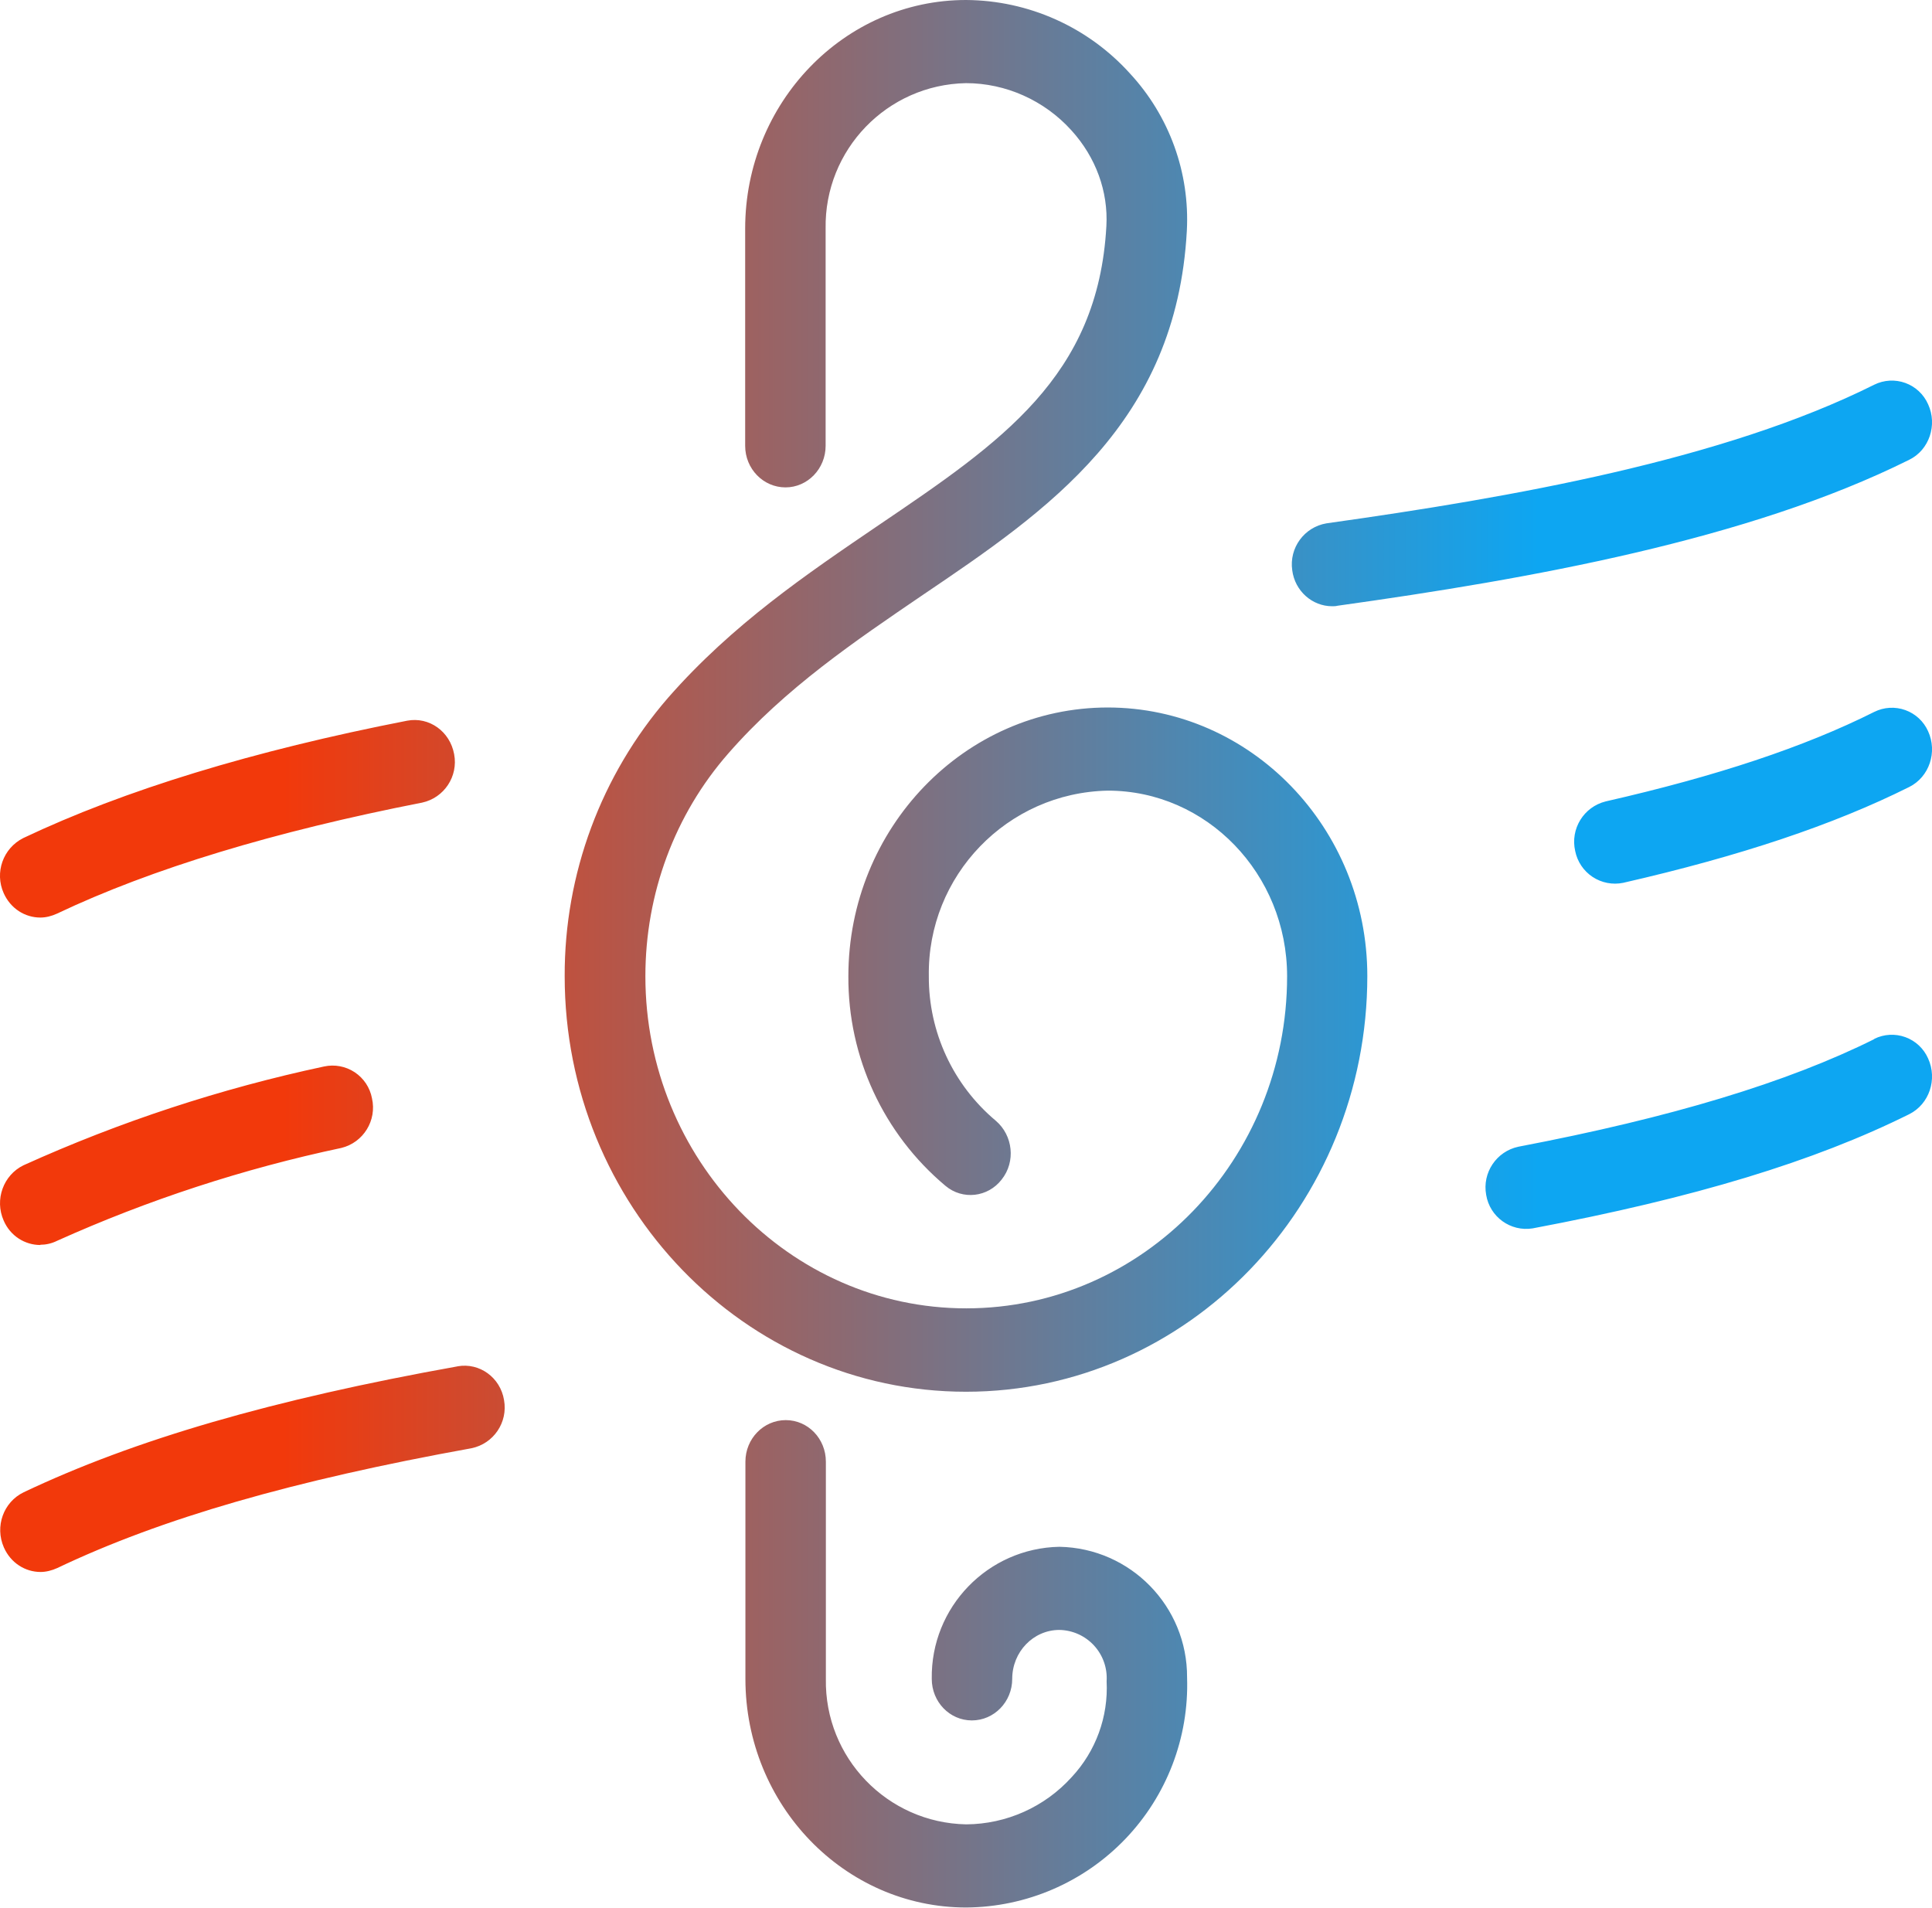
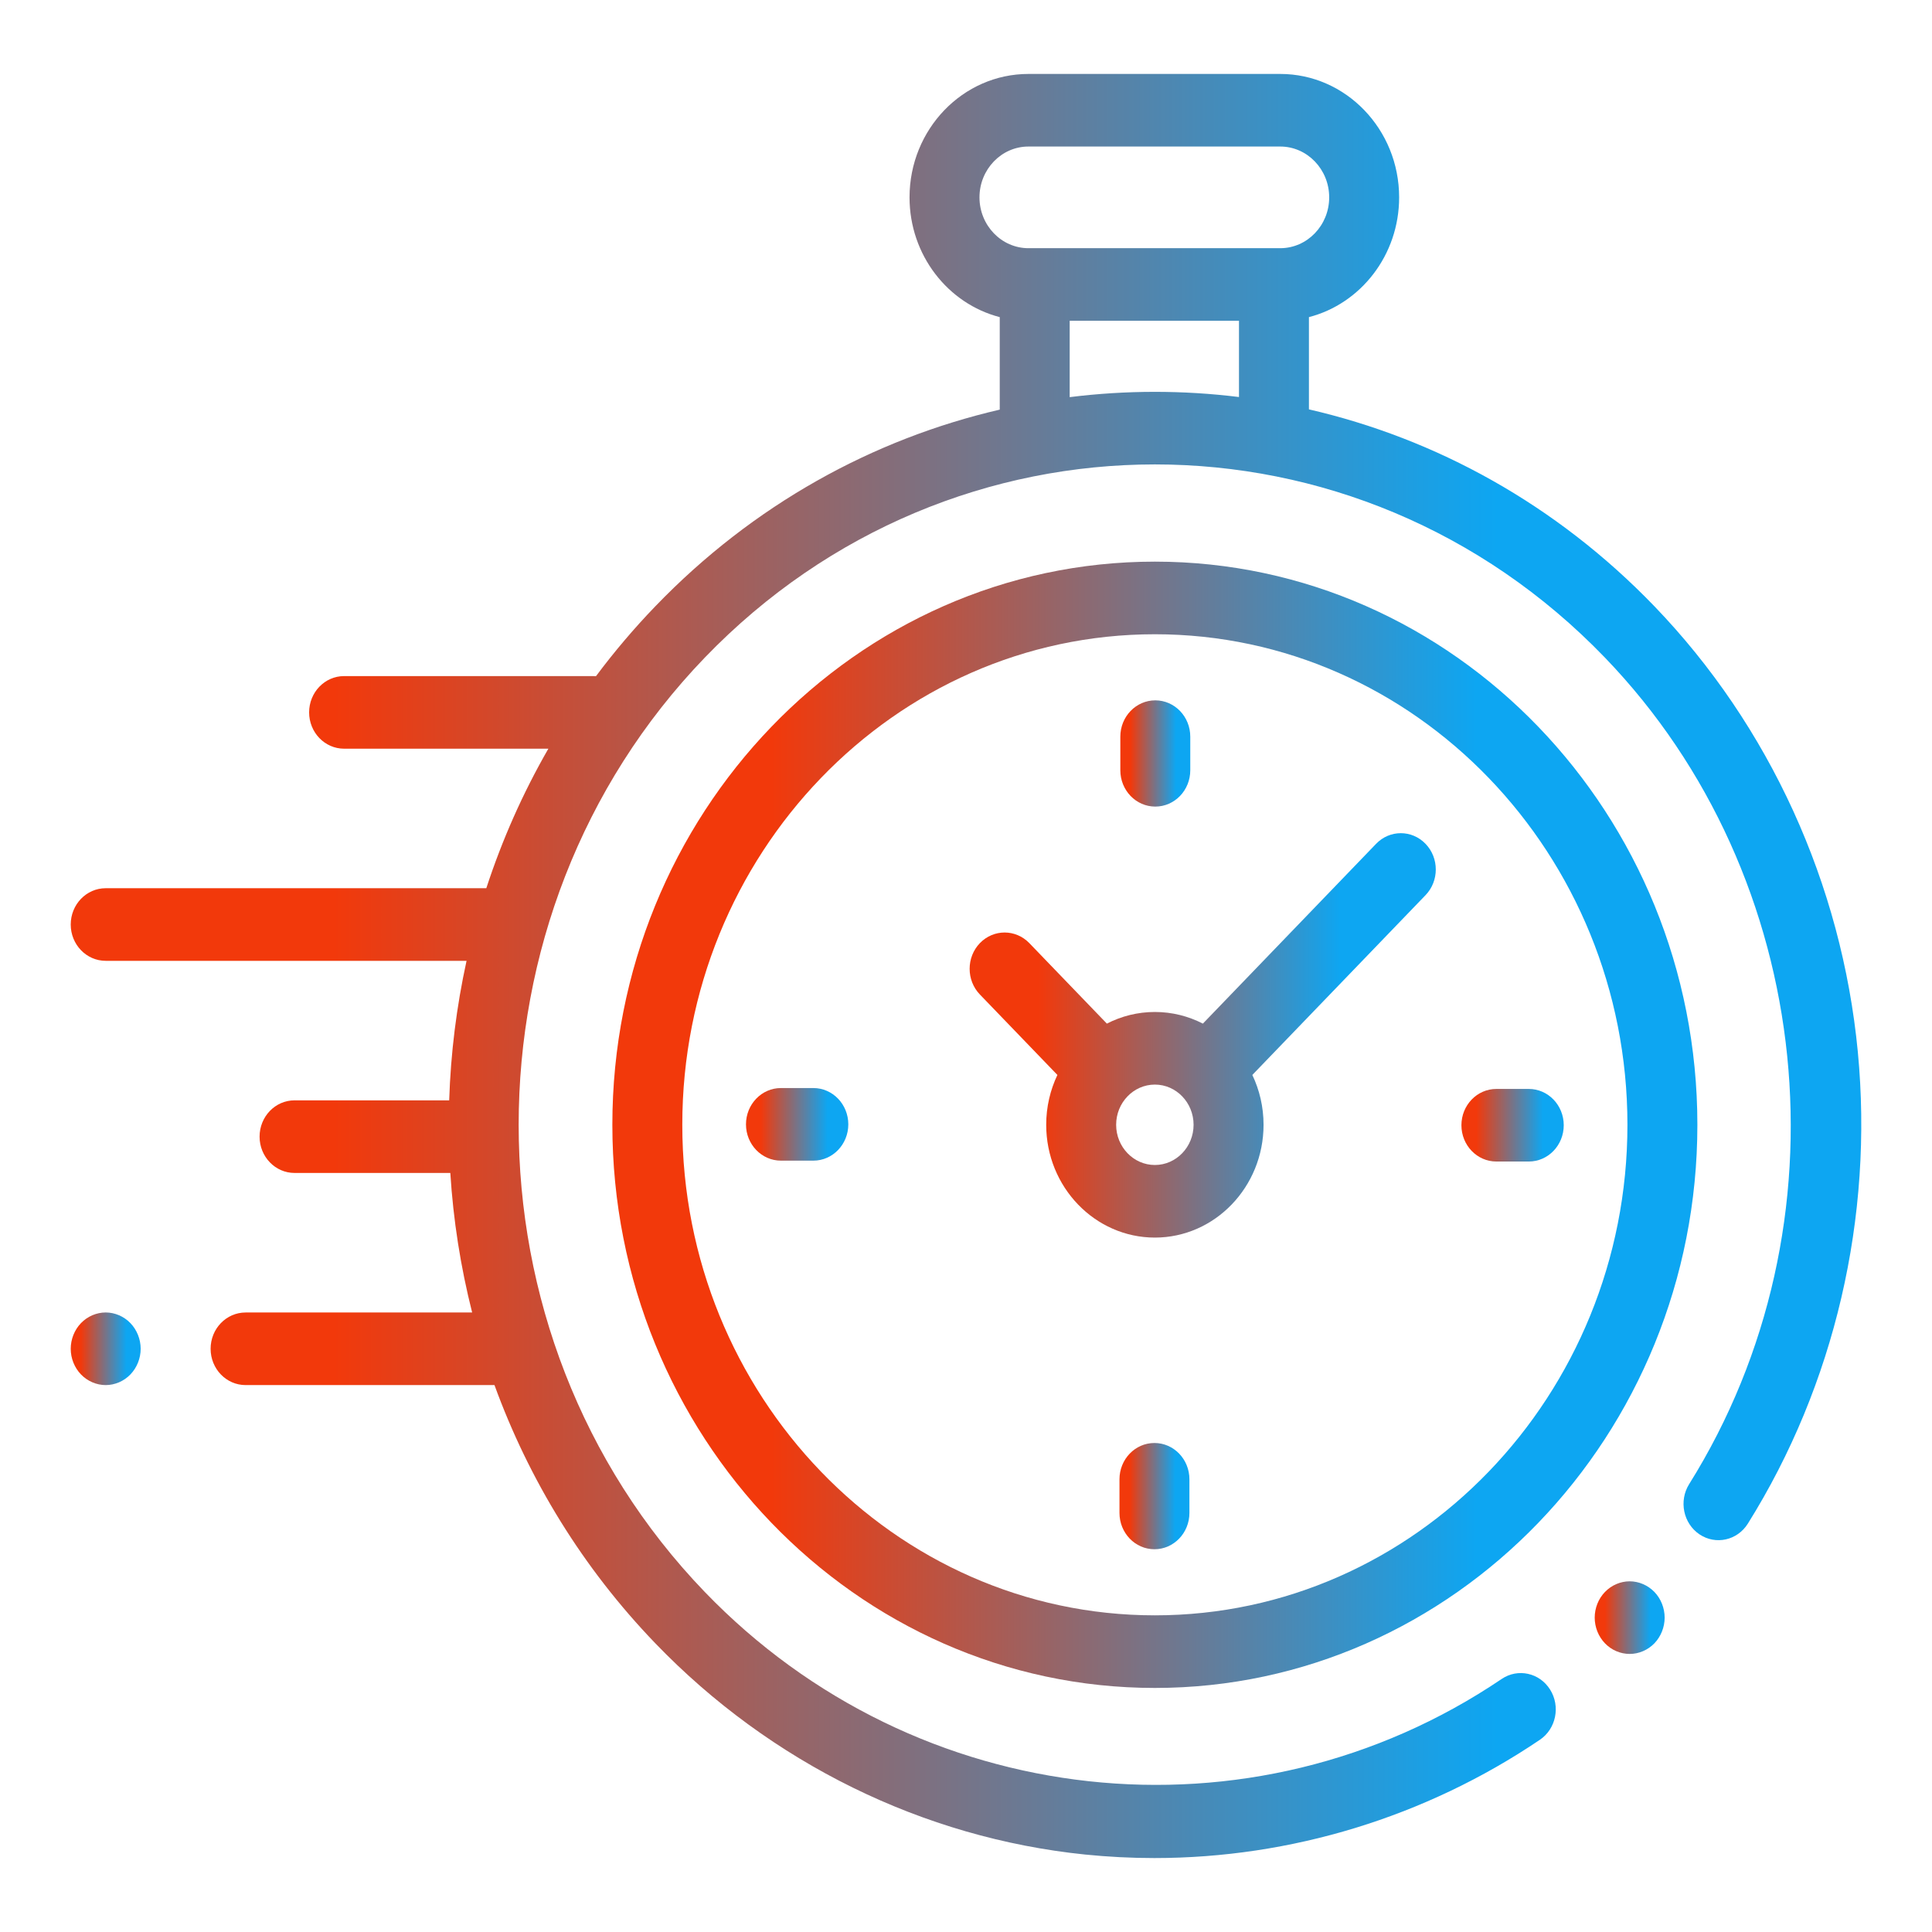
- <svg xmlns="http://www.w3.org/2000/svg" fill="none" viewBox="0 0 79 78">
-   <path fill="url(#paint0_linear)" d="M.15 36.52a1.73 1.73 0 01.8-2.25c4.13-1.96 9.4-3.57 15.7-4.8.9-.17 1.75.44 1.92 1.37a1.7 1.7 0 01-1.31 1.98C11.23 34 6.2 35.52 2.33 37.36c-.22.1-.45.16-.68.16-.63 0-1.22-.37-1.5-1zm1.5 14.38c.22 0 .46-.05.68-.16a57.31 57.31 0 0111.63-3.8 1.7 1.7 0 001.25-2.03 1.64 1.64 0 00-1.96-1.3A60.43 60.43 0 00.96 47.65c-.82.4-1.19 1.4-.81 2.26.27.63.87 1 1.5 1zm52.82-26.11c.07 0 .15 0 .22-.02 7.87-1.1 16.8-2.69 23.38-5.97.82-.4 1.16-1.43.77-2.27a1.62 1.62 0 00-2.2-.8c-6.16 3.08-14.78 4.6-22.4 5.67a1.7 1.7 0 00-1.4 1.92c.11.85.82 1.47 1.63 1.47zm22.17 4.32c-2.87 1.44-6.46 2.63-10.98 3.66a1.7 1.7 0 00-1.25 2.03 1.66 1.66 0 001.96 1.3c4.77-1.09 8.6-2.37 11.7-3.92.82-.41 1.16-1.43.77-2.28a1.62 1.62 0 00-2.2-.79zm0 13.38c-3.55 1.77-8.31 3.21-14.55 4.4a1.7 1.7 0 00-1.32 1.97 1.66 1.66 0 001.9 1.37c6.63-1.25 11.52-2.74 15.4-4.67.82-.41 1.16-1.43.77-2.28a1.62 1.62 0 00-2.2-.8zM45.3 28.93c-5.85 0-10.61 4.93-10.61 10.99a11.1 11.1 0 003.97 8.57c.7.59 1.74.47 2.3-.26.58-.73.46-1.8-.24-2.4a7.66 7.66 0 01-2.74-5.91 7.47 7.47 0 017.32-7.59c4.04 0 7.33 3.4 7.33 7.59 0 7.49-5.88 13.58-13.12 13.58-7.24 0-13.12-6.1-13.12-13.58 0-3.38 1.2-6.61 3.39-9.11 2.33-2.67 5.19-4.6 7.95-6.48 5.1-3.45 10.37-7.02 10.8-14.89A8.78 8.78 0 0046.2 3a9.1 9.1 0 00-6.7-3c-4.98 0-9.03 4.2-9.03 9.35v8.88c0 .94.74 1.7 1.65 1.7.9 0 1.64-.76 1.64-1.7V9.35A5.85 5.85 0 0139.5 3.4c1.62 0 3.2.7 4.31 1.93 1 1.1 1.51 2.5 1.43 3.92-.34 6.15-4.3 8.83-9.32 12.23-2.94 2-5.97 4.05-8.6 7.05a17.3 17.3 0 00-4.23 11.39c0 9.37 7.36 16.99 16.41 16.99s16.41-7.62 16.41-17c0-6.05-4.76-10.98-10.62-10.98zm-1.98 34.32a5.32 5.32 0 00-5.22 5.4c0 .94.73 1.7 1.64 1.7.91 0 1.65-.76 1.65-1.7 0-1.1.86-2 1.93-2a1.97 1.97 0 011.93 2.1 5.34 5.34 0 01-1.43 3.92 5.86 5.86 0 01-4.31 1.93 5.85 5.85 0 01-5.74-5.95v-8.88c0-.94-.73-1.7-1.64-1.7-.91 0-1.65.76-1.65 1.7v8.88c0 5.16 4.05 9.35 9.03 9.35a9.1 9.1 0 009.03-9.4 5.32 5.32 0 00-5.22-5.35zm-24.6-7.38c-7.59 1.36-13.22 3-17.75 5.15-.83.4-1.19 1.4-.81 2.26.28.63.87 1 1.5 1 .22 0 .46-.06.68-.16 4.26-2.03 9.64-3.58 16.94-4.9a1.7 1.7 0 001.33-1.97c-.15-.92-1-1.54-1.9-1.38z" />
+ <svg xmlns="http://www.w3.org/2000/svg" width="84" height="84" viewBox="0 0 84 84" fill="none">
+   <path d="M80.775 45.733C80.076 38.435 76.935 31.555 71.93 26.359C67.653 21.92 62.418 19.067 56.91 17.799V13.788C59.16 13.207 60.832 11.094 60.832 8.581C60.832 5.622 58.513 3.215 55.662 3.215H44.715C41.864 3.215 39.545 5.622 39.545 8.581C39.545 11.093 41.217 13.207 43.467 13.788V17.81C37.975 19.084 32.758 21.933 28.493 26.36C27.56 27.328 26.699 28.345 25.911 29.401C25.873 29.398 25.835 29.395 25.796 29.395H14.961C14.121 29.395 13.44 30.102 13.44 30.973C13.44 31.845 14.121 32.552 14.961 32.552H23.842C22.727 34.489 21.828 36.524 21.144 38.618H4.596C3.756 38.618 3.075 39.325 3.075 40.196C3.075 41.068 3.756 41.775 4.596 41.775H20.285C19.847 43.772 19.595 45.804 19.53 47.841H12.806C11.967 47.841 11.286 48.548 11.286 49.42C11.286 50.291 11.967 50.998 12.806 50.998H19.579C19.707 53.041 20.024 55.073 20.528 57.065H10.678C9.838 57.065 9.157 57.771 9.157 58.643C9.157 59.515 9.838 60.221 10.678 60.221H21.499C22.99 64.317 25.322 68.156 28.493 71.449C33.502 76.649 40.138 79.91 47.175 80.632C48.18 80.734 49.185 80.785 50.189 80.785C56.122 80.785 61.98 79.003 66.951 75.643C67.655 75.167 67.854 74.189 67.395 73.459C66.937 72.729 65.995 72.522 65.291 72.998C54.411 80.352 39.839 78.762 30.643 69.216C19.853 58.016 19.853 39.792 30.643 28.592C41.433 17.392 58.99 17.392 69.78 28.592C78.964 38.125 80.504 53.238 73.442 64.526C72.985 65.257 73.185 66.235 73.889 66.71C74.594 67.184 75.535 66.977 75.993 66.246C79.766 60.214 81.464 52.929 80.775 45.733ZM42.586 8.581C42.586 7.363 43.541 6.371 44.715 6.371H55.662C56.836 6.371 57.791 7.363 57.791 8.581C57.791 9.8 56.836 10.791 55.662 10.791H55.39H44.987H44.715C43.541 10.791 42.586 9.799 42.586 8.581ZM46.508 17.267V13.947H53.869V17.262C51.425 16.96 48.952 16.962 46.508 17.267Z" fill="url(#paint0_linear)" />
+   <path d="M70.856 68.753C70.454 68.753 70.063 68.922 69.781 69.216C69.496 69.509 69.335 69.916 69.335 70.332C69.335 70.747 69.496 71.154 69.781 71.448C70.063 71.743 70.454 71.91 70.856 71.91C71.255 71.91 71.646 71.743 71.931 71.448C72.213 71.154 72.376 70.747 72.376 70.332C72.376 69.916 72.214 69.509 71.931 69.216C71.646 68.922 71.255 68.753 70.856 68.753Z" fill="url(#paint1_linear)" />
+   <path d="M50.212 24.419C37.205 24.419 26.624 35.403 26.624 48.904C26.624 62.405 37.205 73.389 50.212 73.389C63.218 73.389 73.799 62.405 73.799 48.904C73.799 35.403 63.218 24.419 50.212 24.419ZM50.212 70.232C38.882 70.232 29.665 60.664 29.665 48.904C29.665 37.144 38.882 27.576 50.212 27.576C61.541 27.576 70.758 37.144 70.758 48.904C70.758 60.664 61.541 70.232 50.212 70.232Z" fill="url(#paint2_linear)" />
+   <path d="M59.83 36.688L52.299 44.505C51.669 44.182 50.961 43.999 50.212 43.999C49.463 43.999 48.754 44.182 48.125 44.505L44.754 41.006C44.16 40.39 43.198 40.39 42.603 41.006C42.01 41.623 42.01 42.622 42.603 43.238L45.974 46.737C45.663 47.391 45.487 48.126 45.487 48.904C45.487 51.608 47.606 53.808 50.212 53.808C52.817 53.808 54.937 51.608 54.937 48.904C54.937 48.126 54.761 47.391 54.449 46.737L61.759 39.149L61.98 38.92C62.574 38.303 62.574 37.304 61.98 36.688C61.386 36.071 60.424 36.071 59.83 36.688ZM50.212 50.652C49.283 50.652 48.528 49.867 48.528 48.904C48.528 47.94 49.283 47.156 50.212 47.156C51.14 47.156 51.895 47.94 51.895 48.904C51.895 49.867 51.14 50.652 50.212 50.652Z" fill="url(#paint3_linear)" />
+   <path d="M66.469 47.345H65.06C64.22 47.345 63.54 48.051 63.54 48.923C63.54 49.795 64.22 50.501 65.06 50.501H66.469C67.308 50.501 67.989 49.795 67.989 48.923C67.989 48.051 67.308 47.345 66.469 47.345Z" fill="url(#paint4_linear)" />
+   <path d="M35.363 47.306H33.954C33.115 47.306 32.434 48.013 32.434 48.885C32.434 49.756 33.115 50.463 33.954 50.463H35.363C36.202 50.463 36.883 49.756 36.883 48.885C36.883 48.013 36.202 47.306 35.363 47.306Z" fill="url(#paint5_linear)" />
+   <path d="M50.23 35.069C51.07 35.069 51.751 34.362 51.751 33.49V32.028C51.751 31.157 51.07 30.45 50.23 30.45C49.391 30.45 48.71 31.157 48.71 32.028V33.49C48.71 34.362 49.391 35.069 50.23 35.069Z" fill="url(#paint6_linear)" />
+   <path d="M50.193 62.739C49.353 62.739 48.673 63.446 48.673 64.317V65.779C48.673 66.651 49.353 67.358 50.193 67.358C51.033 67.358 51.714 66.651 51.714 65.779V64.317C51.714 63.446 51.033 62.739 50.193 62.739Z" fill="url(#paint7_linear)" />
+   <path d="M4.596 57.064C4.196 57.064 3.803 57.233 3.521 57.527C3.238 57.82 3.075 58.228 3.075 58.643C3.075 59.059 3.238 59.465 3.521 59.758C3.804 60.052 4.196 60.221 4.596 60.221C4.995 60.221 5.388 60.052 5.67 59.758C5.953 59.465 6.116 59.058 6.116 58.643C6.116 58.228 5.953 57.82 5.67 57.527C5.388 57.233 4.995 57.064 4.596 57.064Z" fill="url(#paint8_linear)" />
  <defs>
-     <linearGradient id="paint0_linear" x1="62.94" x2="11.59" y1="28.58" y2="28.58" gradientUnits="userSpaceOnUse">
+     <linearGradient id="paint0_linear" x1="65.096" y1="31.64" x2="14.493" y2="31.64" gradientUnits="userSpaceOnUse">
+       <stop stop-color="#0DA6F2" />
+       <stop offset="1" stop-color="#F2390B" />
+     </linearGradient>
+     <linearGradient id="paint1_linear" x1="71.758" y1="69.91" x2="69.781" y2="69.91" gradientUnits="userSpaceOnUse">
+       <stop stop-color="#0DA6F2" />
+       <stop offset="1" stop-color="#F2390B" />
+     </linearGradient>
+     <linearGradient id="paint2_linear" x1="64.207" y1="42.364" x2="33.543" y2="42.364" gradientUnits="userSpaceOnUse">
+       <stop stop-color="#0DA6F2" />
+       <stop offset="1" stop-color="#F2390B" />
+     </linearGradient>
+     <linearGradient id="paint3_linear" x1="58.304" y1="42.669" x2="45.131" y2="42.669" gradientUnits="userSpaceOnUse">
+       <stop stop-color="#0DA6F2" />
+       <stop offset="1" stop-color="#F2390B" />
+     </linearGradient>
+     <linearGradient id="paint4_linear" x1="67.085" y1="48.502" x2="64.192" y2="48.502" gradientUnits="userSpaceOnUse">
+       <stop stop-color="#0DA6F2" />
+       <stop offset="1" stop-color="#F2390B" />
+     </linearGradient>
+     <linearGradient id="paint5_linear" x1="35.979" y1="48.463" x2="33.086" y2="48.463" gradientUnits="userSpaceOnUse">
+       <stop stop-color="#0DA6F2" />
+       <stop offset="1" stop-color="#F2390B" />
+     </linearGradient>
+     <linearGradient id="paint6_linear" x1="51.132" y1="32.142" x2="49.156" y2="32.142" gradientUnits="userSpaceOnUse">
+       <stop stop-color="#0DA6F2" />
+       <stop offset="1" stop-color="#F2390B" />
+     </linearGradient>
+     <linearGradient id="paint7_linear" x1="51.095" y1="64.431" x2="49.119" y2="64.431" gradientUnits="userSpaceOnUse">
+       <stop stop-color="#0DA6F2" />
+       <stop offset="1" stop-color="#F2390B" />
+     </linearGradient>
+     <linearGradient id="paint8_linear" x1="5.498" y1="58.221" x2="3.521" y2="58.221" gradientUnits="userSpaceOnUse">
      <stop stop-color="#0DA6F2" />
      <stop offset="1" stop-color="#F2390B" />
    </linearGradient>
  </defs>
</svg>
